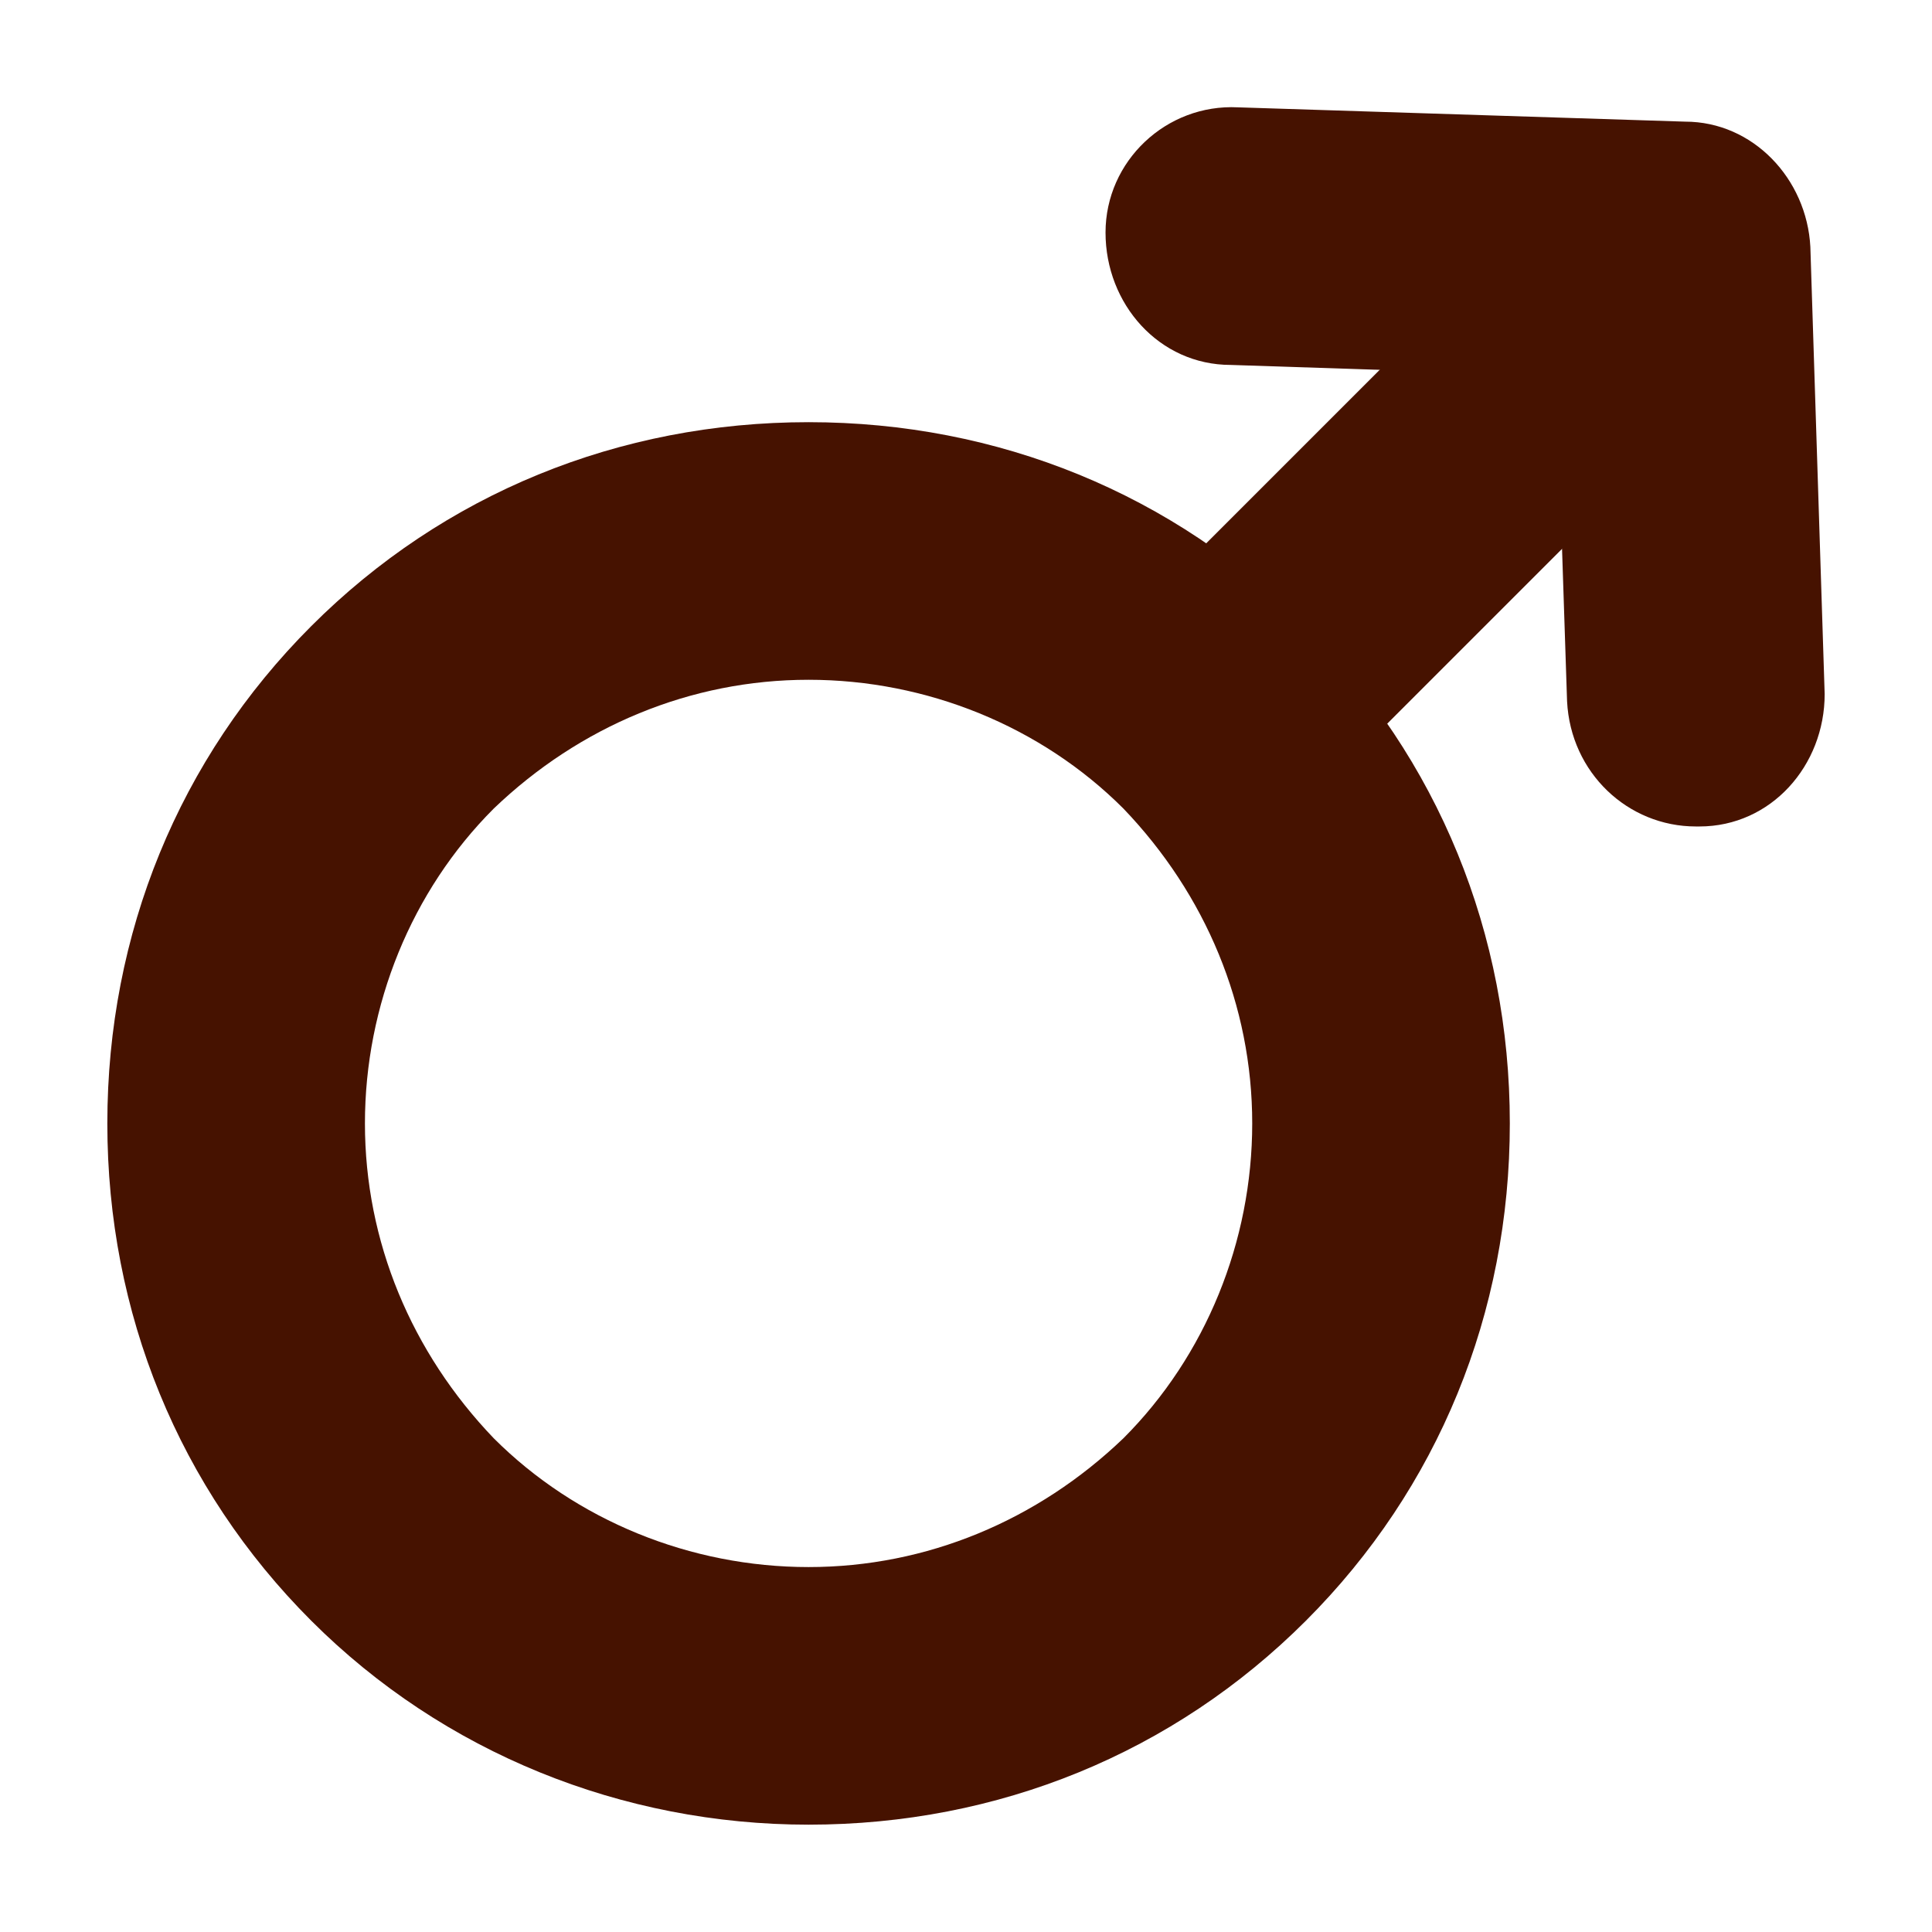
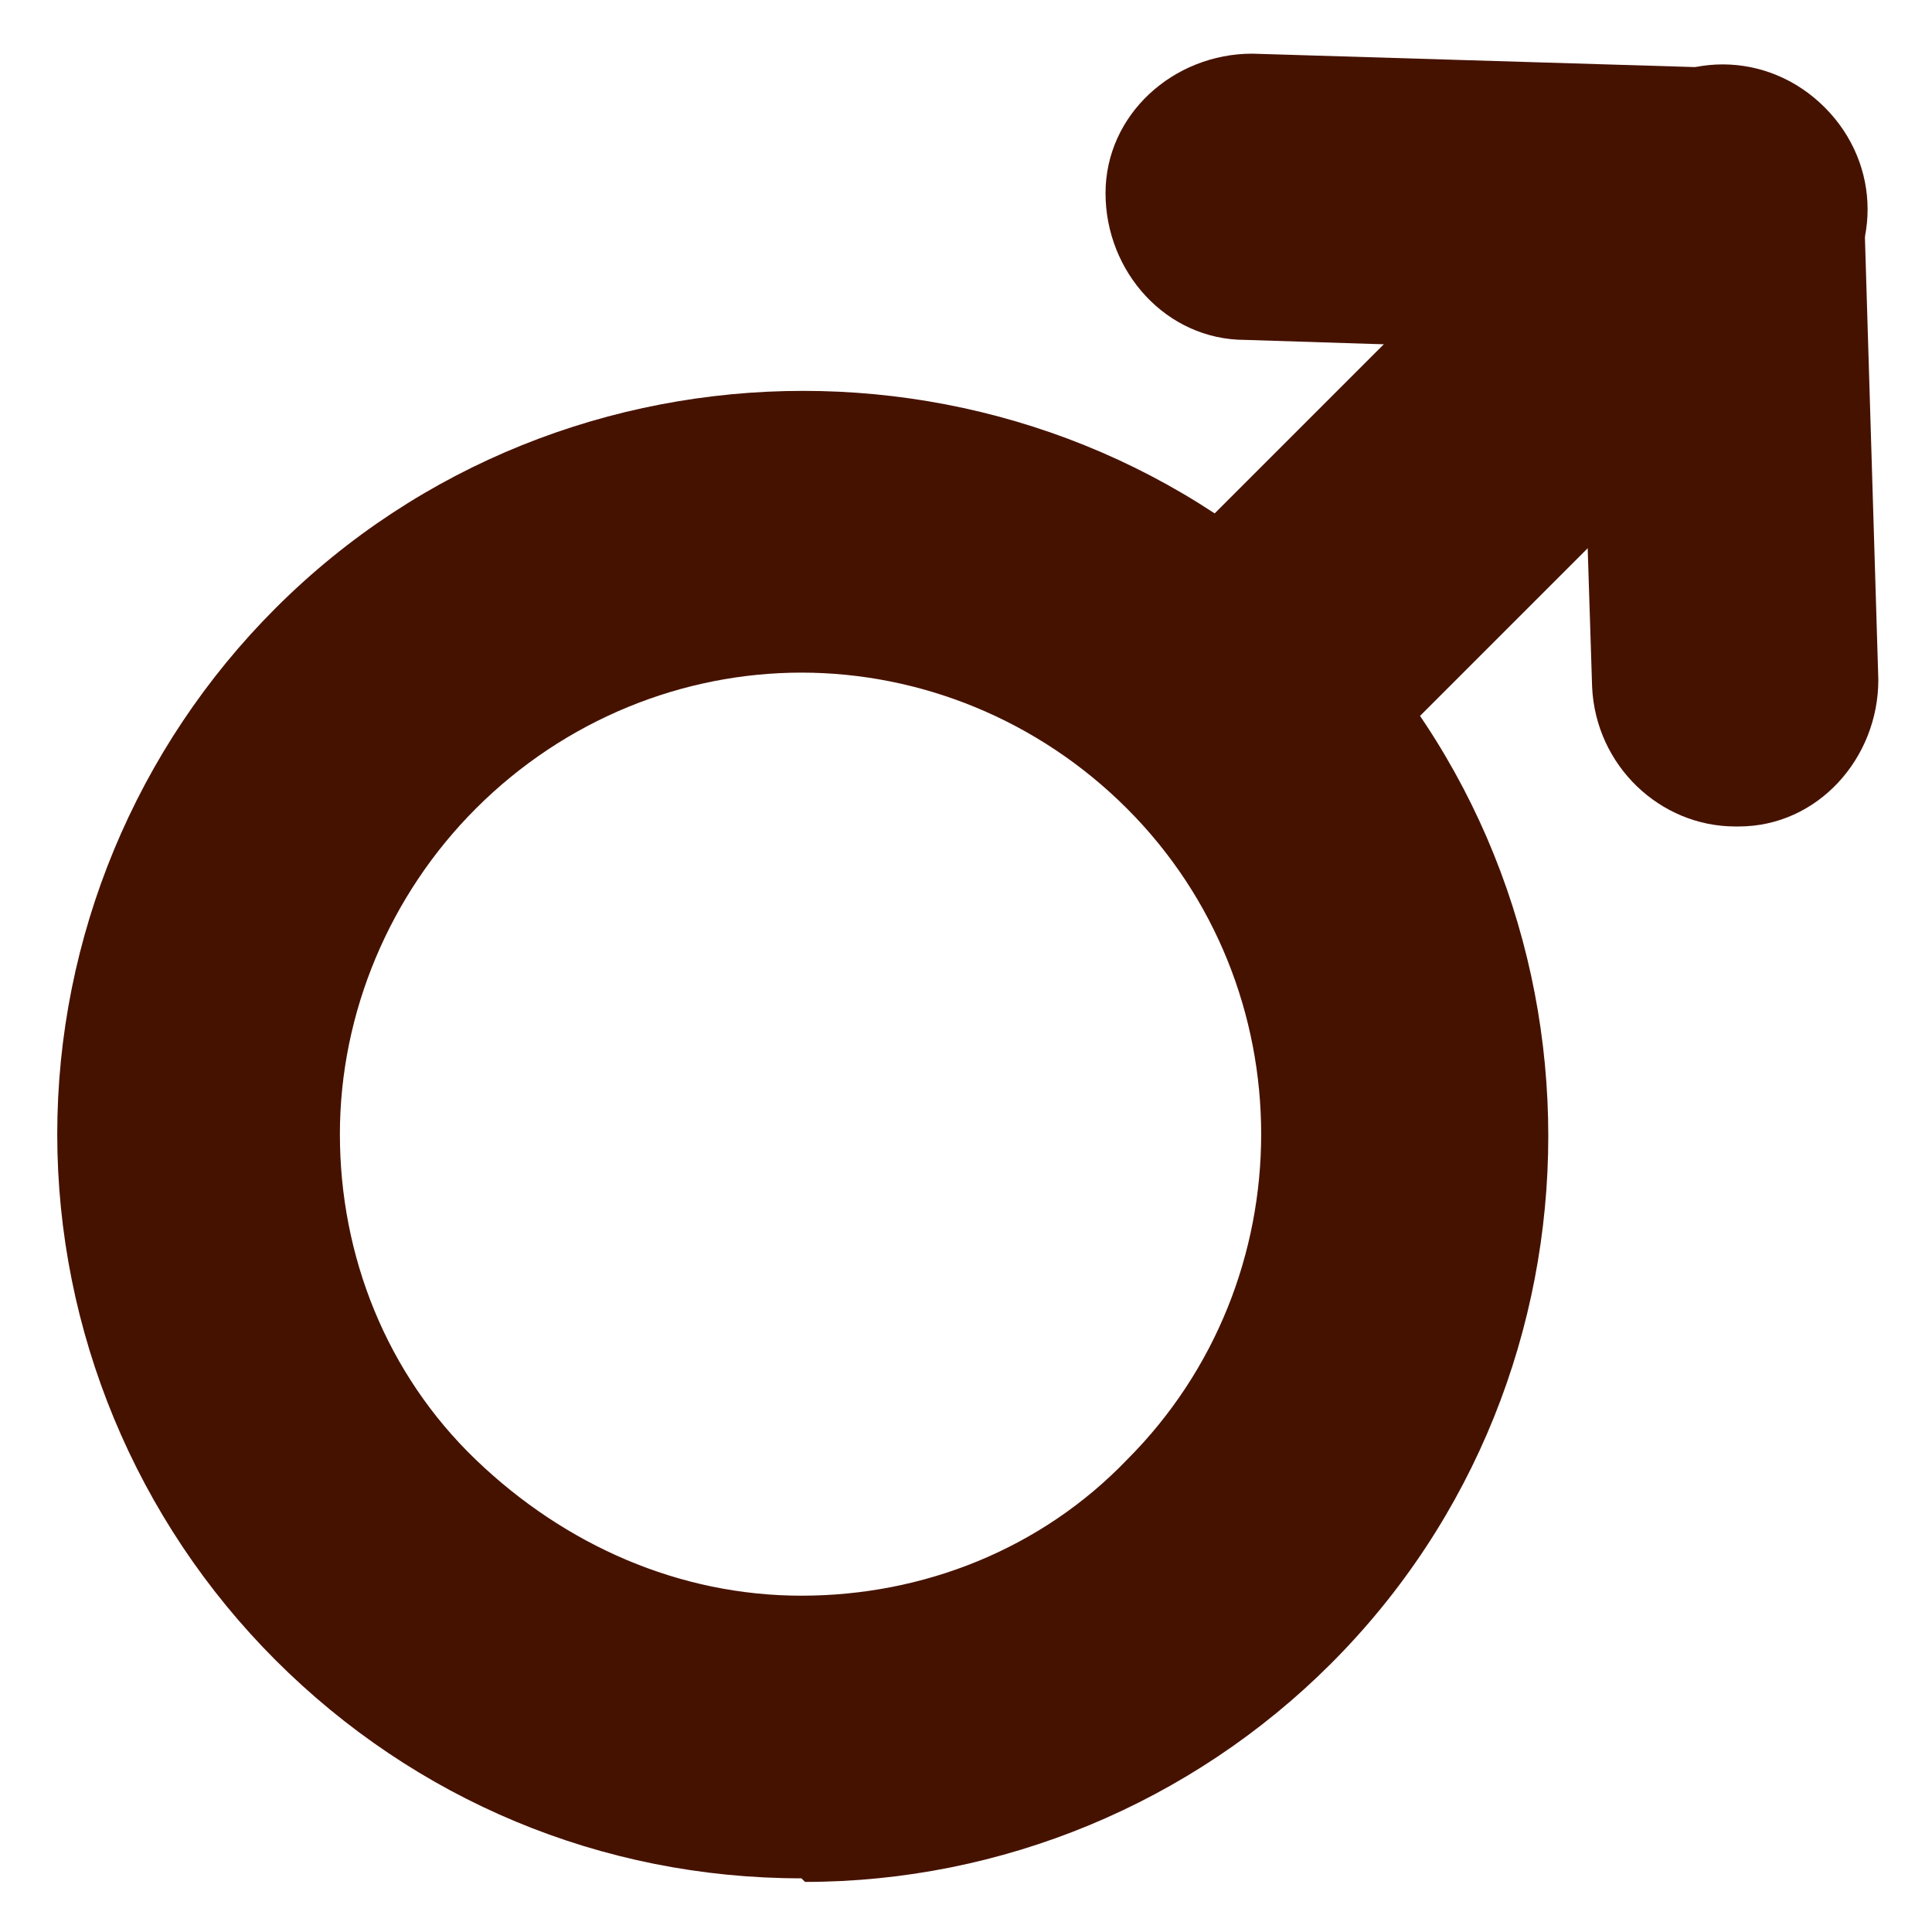
<svg xmlns="http://www.w3.org/2000/svg" id="Layer_1" version="1.1" viewBox="0 0 54 54">
  <defs>
    <style>
      .st0 {
        fill: #461200;
      }
    </style>
  </defs>
-   <path class="st0" d="M22.6,51c-5.2,0-10.2-2-13.9-5.7-3.7-3.7-5.7-8.6-5.7-13.9s2-10.2,5.7-13.9h0s0,0,0,0c3.7-3.7,8.6-5.7,13.9-5.7s10.2,2,13.9,5.7c3.7,3.7,5.7,8.6,5.7,13.9s-2,10.2-5.7,13.9c-3.7,3.7-8.6,5.7-13.9,5.7ZM22.6,19c-3.3,0-6.4,1.3-8.8,3.6h0c-2.3,2.3-3.6,5.5-3.6,8.8s1.3,6.4,3.6,8.8c2.3,2.3,5.5,3.6,8.8,3.6s6.4-1.3,8.8-3.6c2.3-2.3,3.6-5.5,3.6-8.8s-1.3-6.4-3.6-8.8c-2.3-2.3-5.5-3.6-8.8-3.6ZM11.2,20.1h0,0Z" />
-   <path class="st0" d="M33.9,23.7c-.9,0-1.3-1.2-2-1.9-1.4-1.4-2-2.8-.6-4.2l13.1-13.1c1.4-1.4,2.4-.6,3.8.8,1.4,1.4,2.6,2.9,1.2,4.3l-13.1,13.1c-.7.7-1.6,1.1-2.5,1.1Z" />
-   <path class="st0" d="M47.4,23.1c-1.9,0-3.5-1.5-3.6-3.5l-.3-9.1-9.1-.3c-2,0-3.5-1.7-3.5-3.7,0-2,1.7-3.6,3.7-3.5l12.5.4c1.9,0,3.4,1.6,3.5,3.5l.4,12.5c0,2-1.5,3.7-3.5,3.7,0,0,0,0-.1,0Z" />
+   <path class="st0" d="M22.4,52.5c-5.6,0-10.8-2.2-14.7-6.1-3.9-3.9-6.1-9.2-6.1-14.7s2.2-10.8,6.1-14.7c8.1-8.1,21.4-8.1,29.5,0,8.1,8.1,8.1,21.4,0,29.5-3.9,3.9-9.2,6.1-14.7,6.1ZM22.4,18.8c-3.3,0-6.6,1.3-9.1,3.8-2.4,2.4-3.8,5.7-3.8,9.1s1.3,6.7,3.8,9.1,5.7,3.8,9.1,3.8,6.7-1.3,9.1-3.8c5-5,5-13.2,0-18.2-2.5-2.5-5.8-3.8-9.1-3.8Z" />
+   <path class="st0" d="M34.3,23.7c-1,0-2-.4-2.8-1.2-1.6-1.6-1.6-4.1,0-5.7l13.8-13.8c1.6-1.6,4.1-1.6,5.7,0,1.6,1.6,1.6,4.1,0,5.7l-13.8,13.8c-.8.8-1.8,1.2-2.8,1.2Z" />
+   <path class="st0" d="M48.5,23.1c-2.1,0-3.9-1.7-4-3.9l-.3-9.4-9.4-.3c-2.2,0-3.9-1.9-3.9-4.1s1.9-3.9,4.1-3.9l13.2.4c2.1,0,3.8,1.8,3.9,3.9l.4,13.2c0,2.2-1.7,4.1-3.9,4.1,0,0,0,0-.1,0Z" />
</svg>
